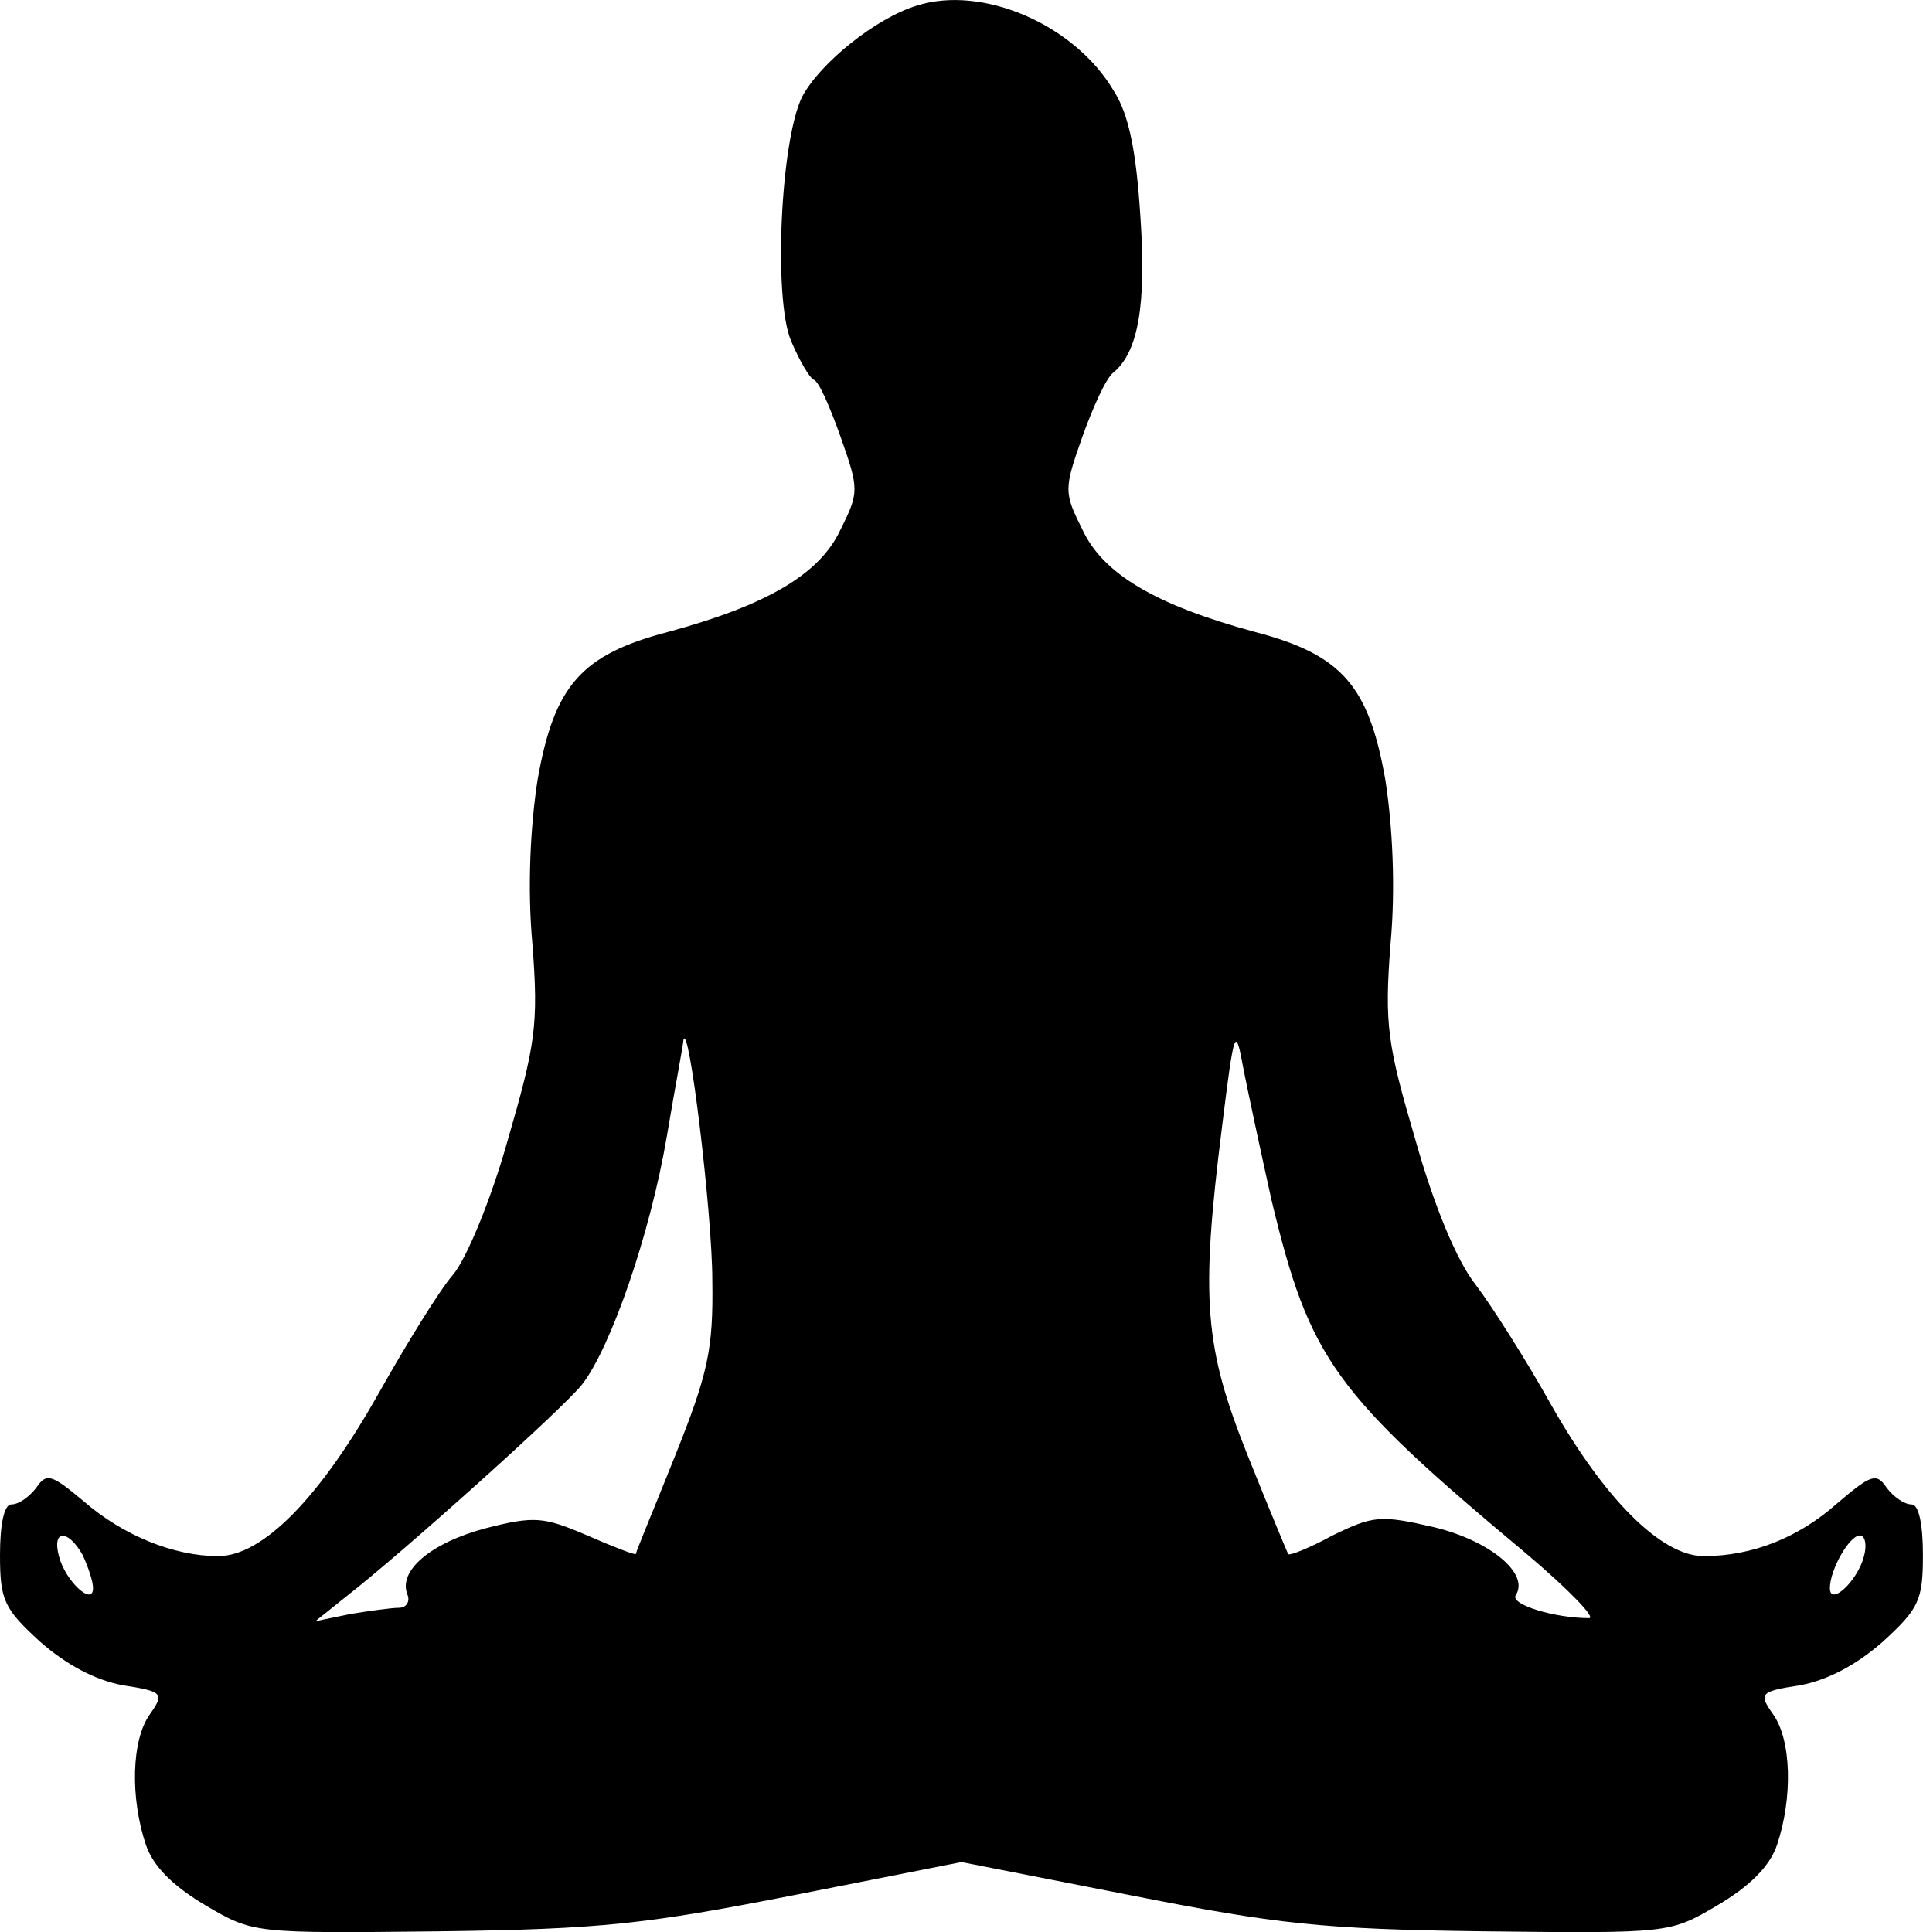
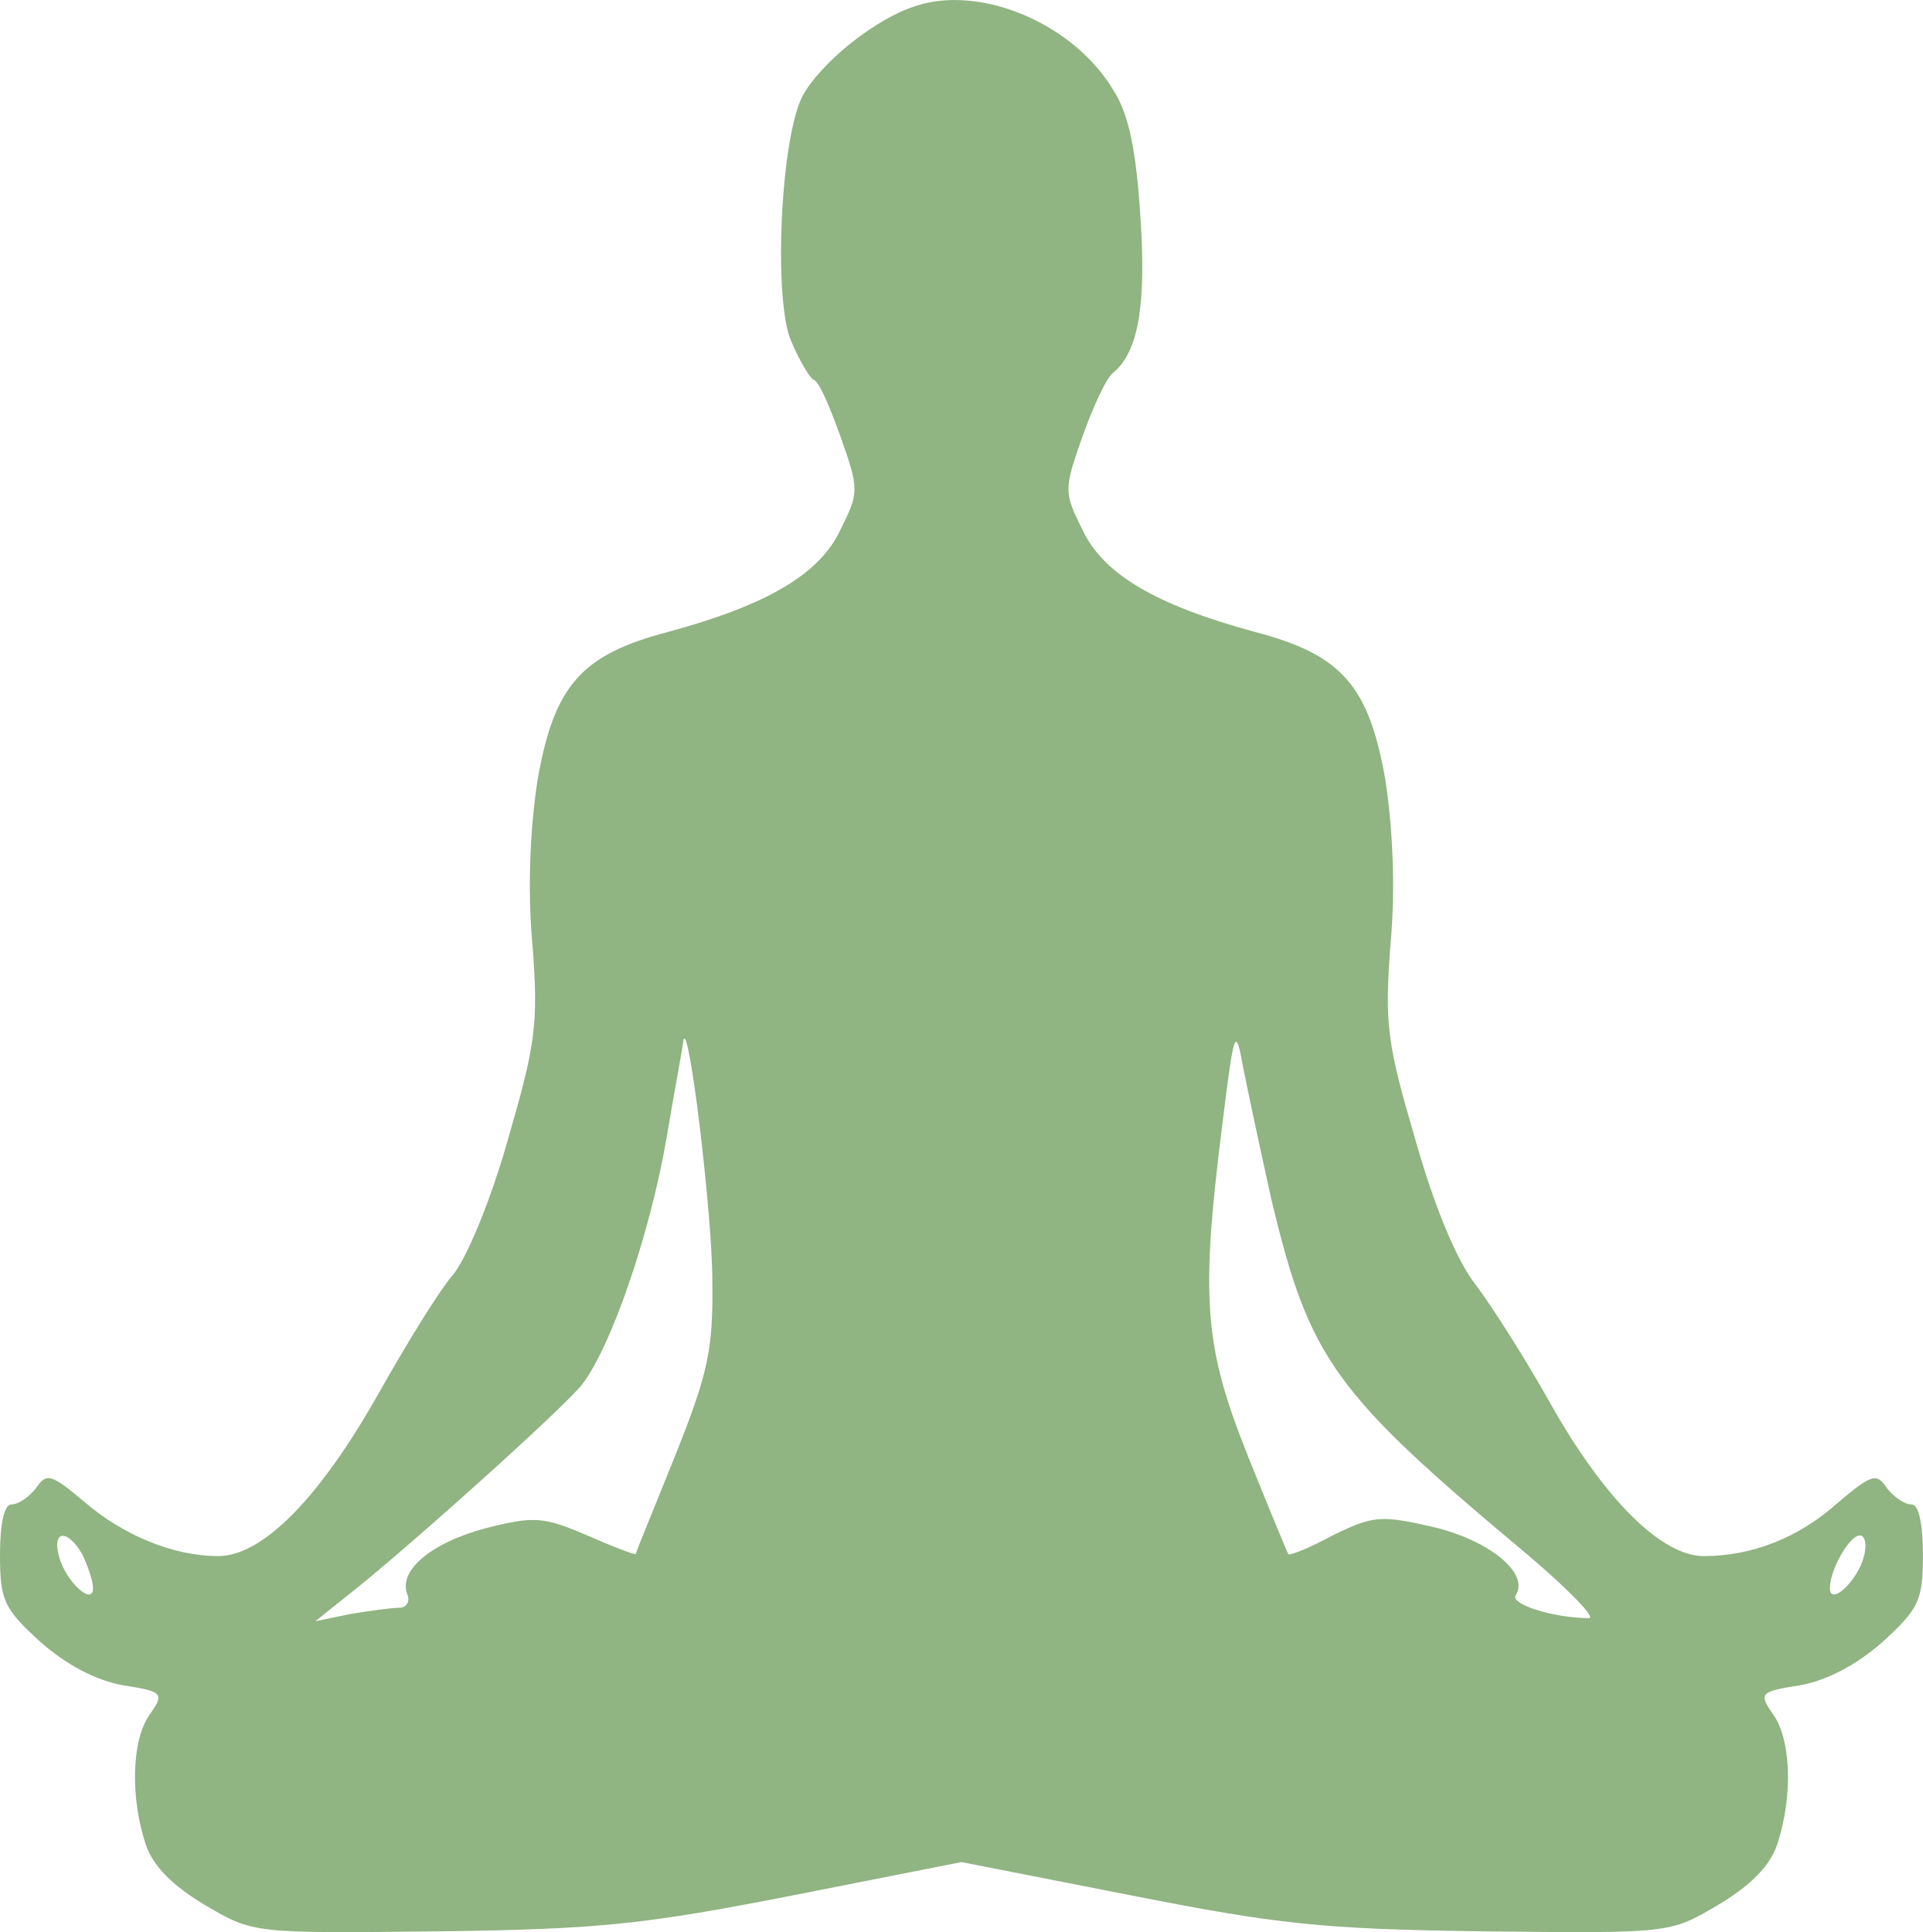
<svg xmlns="http://www.w3.org/2000/svg" version="1.0" width="186pt" height="186.903pt" viewBox="0 0 186 186.903" preserveAspectRatio="xMidYMid meet">
-   <g transform="translate(-30,225.5382) scale(0.1,-0.1)" fill="#000000" stroke="none">
+   <g transform="translate(-30,225.5382) scale(0.1,-0.1)" fill="#90B482" stroke="none">
    <path d="M1187 2250 c-40 -12 -94 -56 -111 -88 -21 -42 -28 -195 -11 -236 8 -19 18 -36 22 -38 5 -1 16 -27 26 -55 18 -51 18 -54 0 -90 -20 -43 -71 -73 -167 -99 -84 -22 -110 -52 -126 -143 -7 -45 -10 -105 -5 -159 6 -78 3 -97 -24 -190 -16 -57 -40 -115 -53 -130 -13 -15 -45 -67 -72 -115 -57 -101 -112 -157 -155 -157 -43 0 -92 20 -130 53 -31 26 -36 28 -46 13 -7 -9 -17 -16 -24 -16 -7 0 -11 -19 -11 -49 0 -44 4 -52 39 -84 25 -22 53 -37 80 -42 39 -6 40 -8 26 -28 -18 -25 -19 -81 -4 -126 7 -21 26 -40 58 -59 46 -27 46 -27 226 -25 157 2 200 7 343 35 l162 32 163 -32 c142 -28 185 -33 342 -35 180 -2 180 -2 226 25 32 19 51 38 58 59 15 45 14 101 -4 126 -14 20 -13 22 26 28 27 5 55 20 80 42 35 32 39 40 39 84 0 30 -4 49 -11 49 -7 0 -17 7 -24 16 -10 15 -15 13 -48 -15 -37 -33 -82 -51 -129 -51 -41 0 -96 55 -148 147 -24 43 -57 95 -73 116 -18 23 -40 76 -58 140 -27 92 -30 111 -24 189 5 54 2 114 -5 159 -16 91 -42 121 -126 143 -96 26 -147 56 -167 99 -18 36 -18 39 0 90 10 28 23 57 30 62 24 20 32 65 26 152 -4 62 -11 98 -26 121 -38 64 -127 102 -190 82z m343 -1156 c37 -154 60 -186 248 -343 40 -34 66 -61 59 -61 -33 0 -76 13 -71 22 14 21 -25 53 -79 66 -52 12 -59 11 -98 -8 -22 -12 -42 -20 -43 -18 -1 2 -19 45 -39 95 -42 105 -46 151 -25 318 12 97 13 99 21 55 5 -25 17 -81 27 -126z m-541 -77 c1 -67 -4 -90 -36 -170 -20 -50 -38 -93 -38 -95 -1 -1 -22 7 -47 18 -42 18 -51 19 -98 7 -53 -14 -85 -41 -76 -64 3 -7 -1 -13 -8 -13 -7 0 -29 -3 -47 -6 l-34 -7 30 24 c54 42 210 182 228 205 28 36 66 146 82 240 8 48 16 89 16 93 5 22 28 -168 28 -232z m-609 -266 c5 -11 10 -25 10 -32 0 -18 -27 7 -33 31 -7 26 9 26 23 1z m1723 -1 c-6 -24 -33 -49 -33 -31 0 18 19 51 29 51 5 0 7 -9 4 -20z" />
  </g>
</svg>
